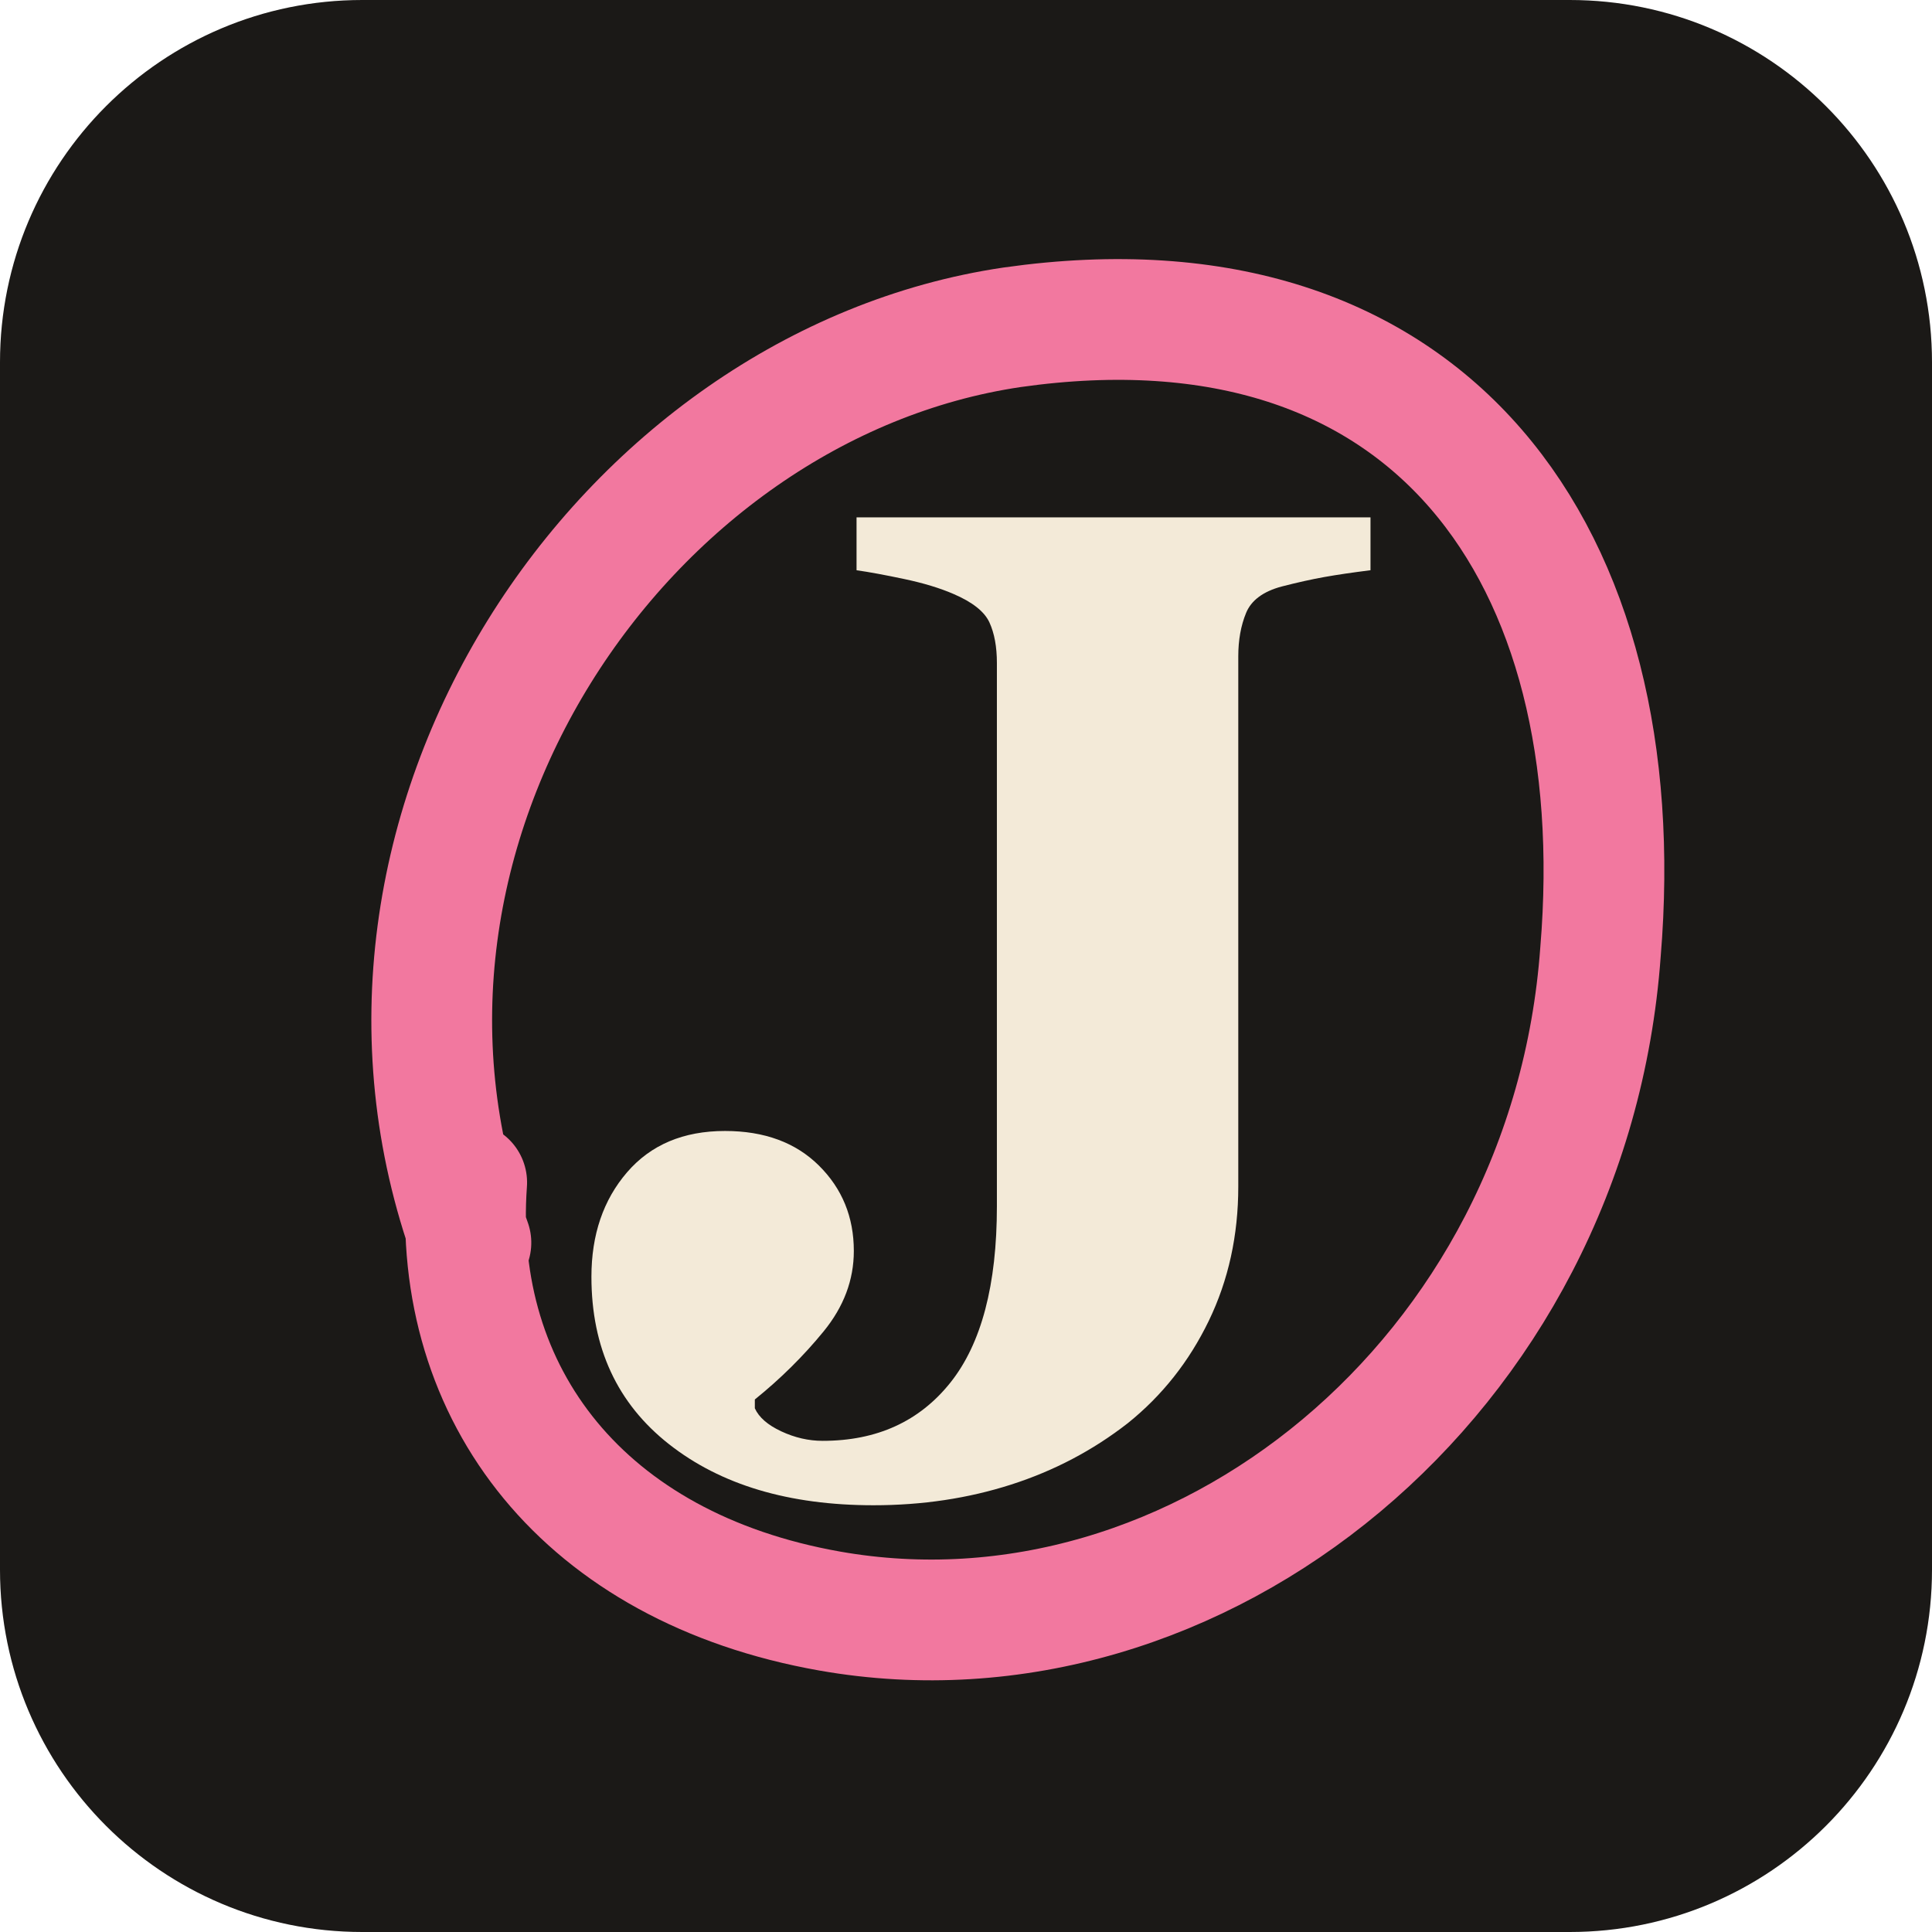
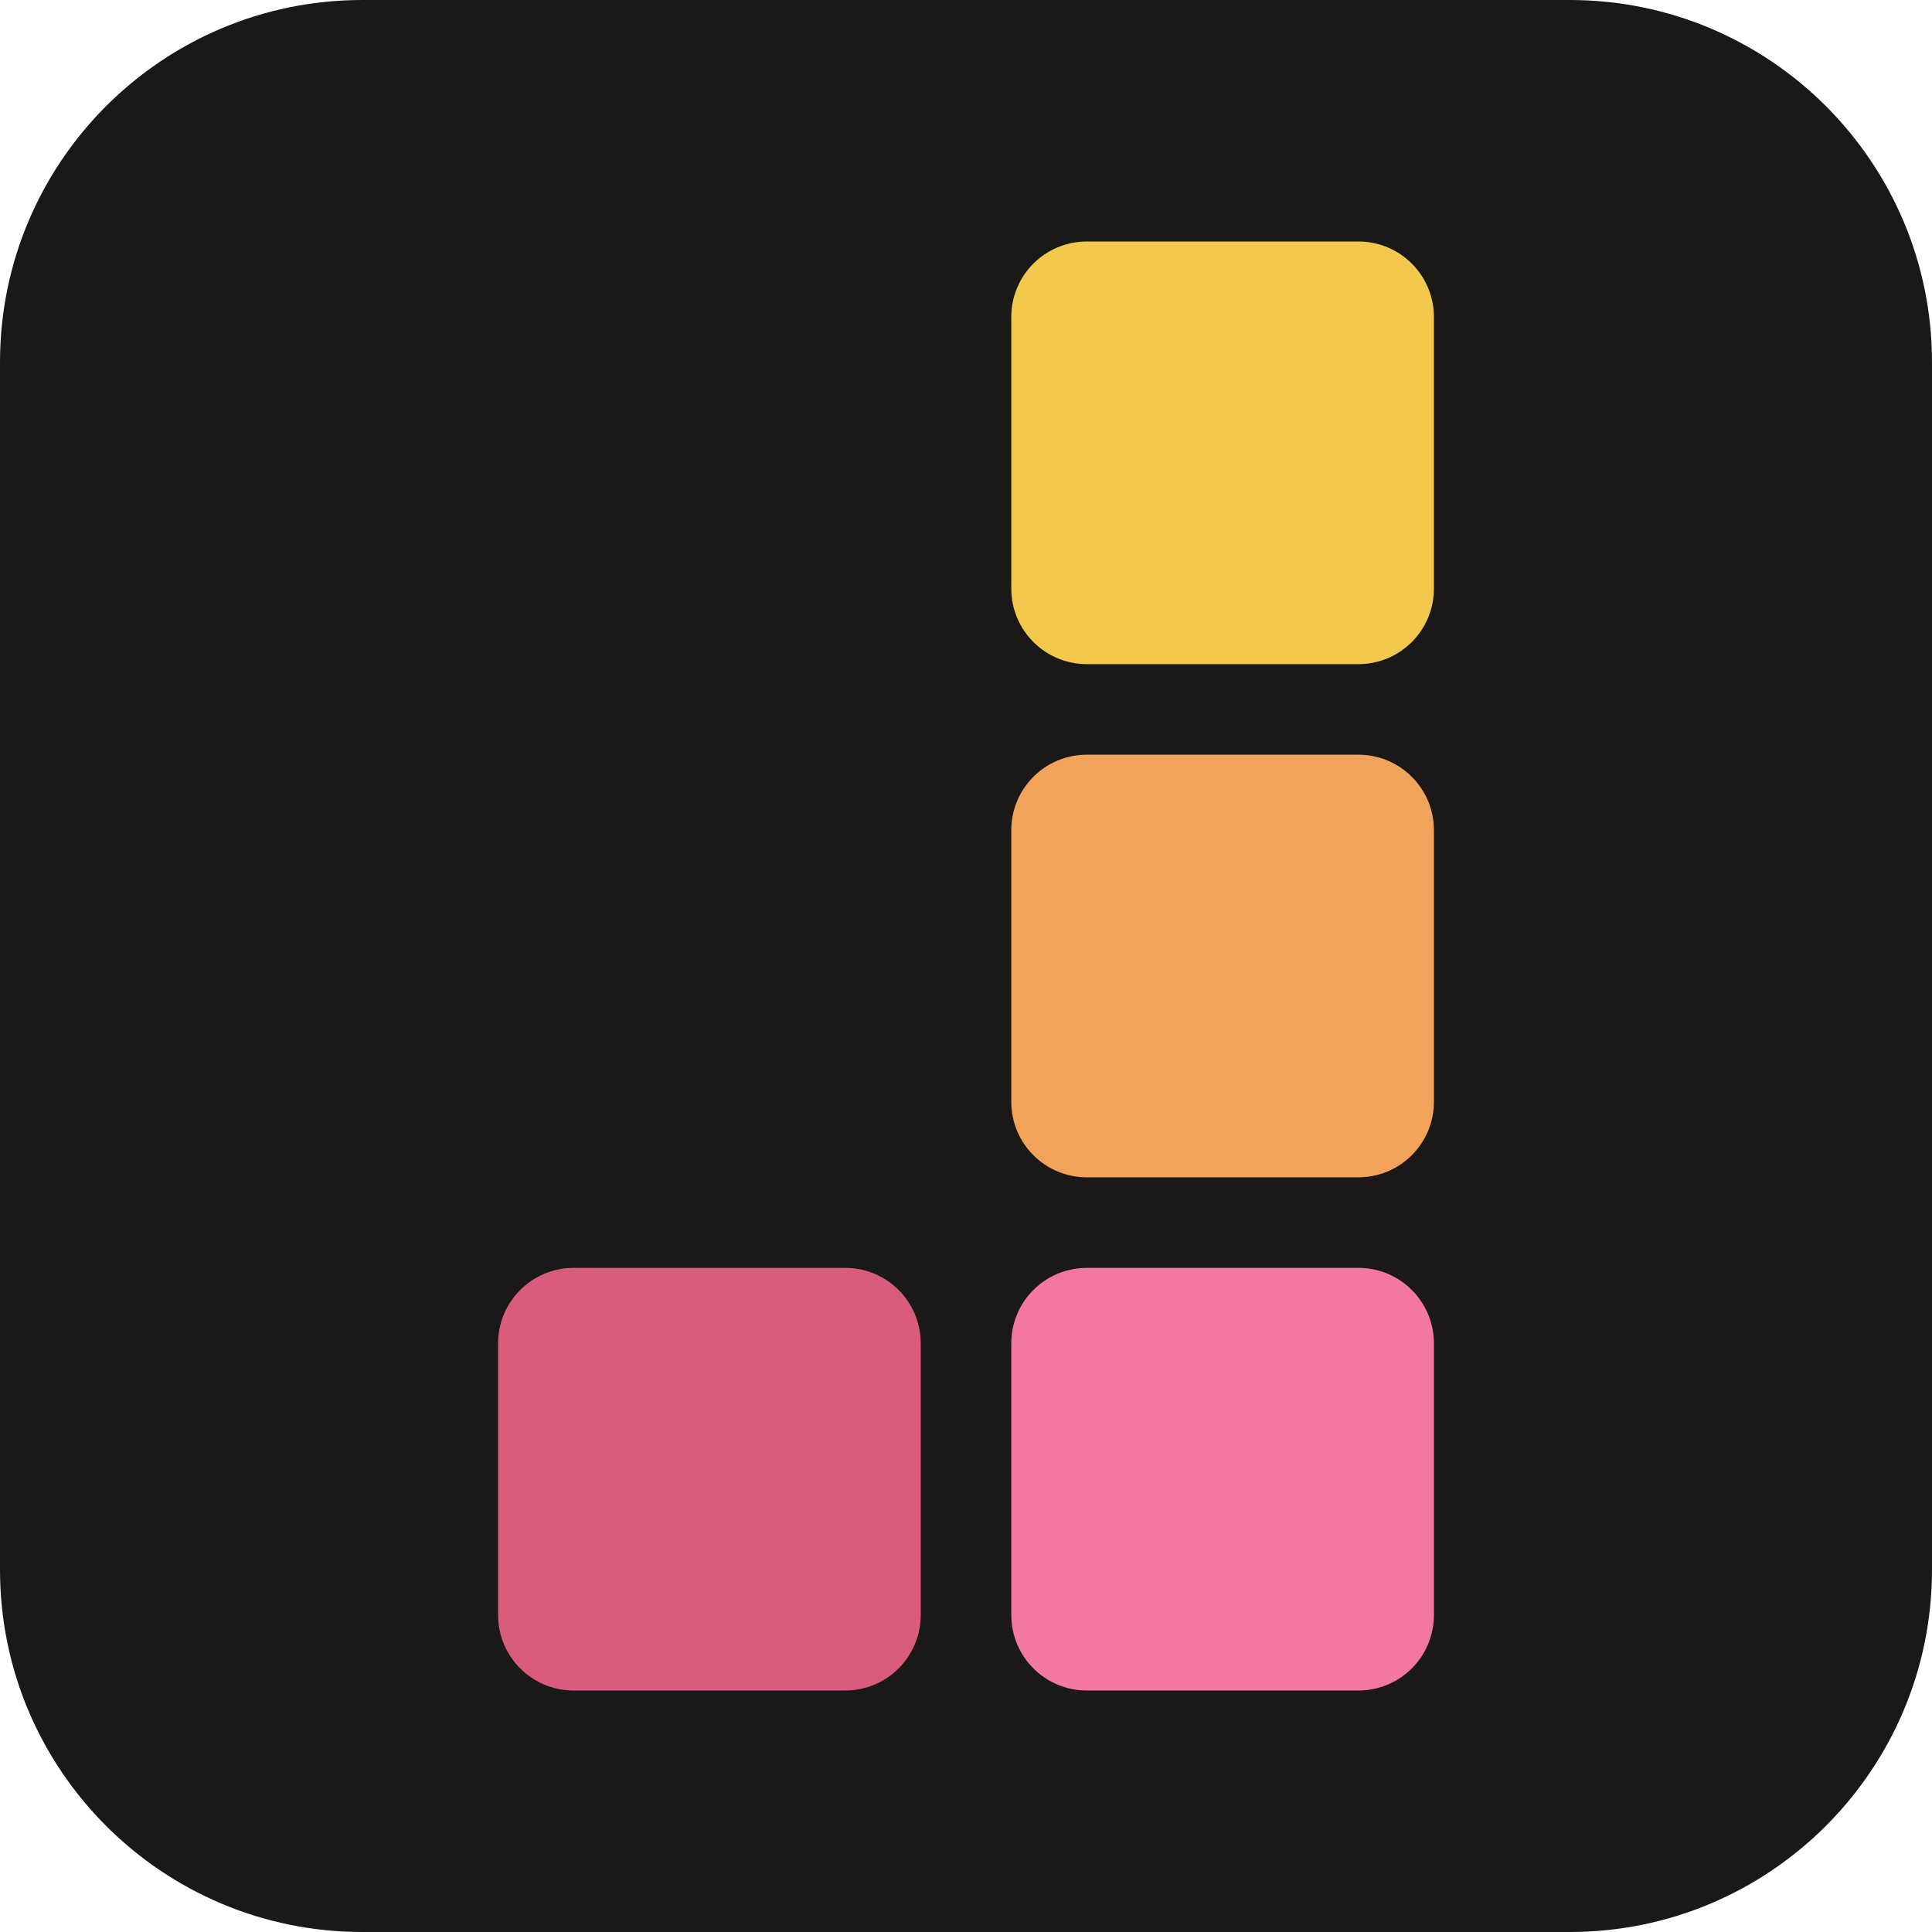
<svg xmlns="http://www.w3.org/2000/svg" viewBox="0 0 64 64" width="64" height="64">
-   <rect x="0" y="0" width="64" height="64" rx="12" fill="#1b1917" />
-   <g transform="translate(19.21,49.01) scale(0.022461,-0.022461)">
-     <path d="M1166 1341Q1126 1336 1098.0 1331.0Q1070 1326 1035 1317Q994 1306 982.5 1278.0Q971 1250 971 1214V432Q971 324 927.5 234.0Q884 144 808 83Q731 23 636.0 -7.5Q541 -38 433 -38Q246 -38 131.5 52.0Q17 142 17 299Q17 392 69.5 453.0Q122 514 214 514Q301 514 352.5 463.0Q404 412 404 337Q404 273 359.5 218.5Q315 164 258 118V105Q267 85 297.0 71.0Q327 57 358 57Q478 57 546.5 143.0Q615 229 615 403V1204Q615 1240 604.0 1264.0Q593 1288 551 1306Q521 1319 478.5 1328.0Q436 1337 408 1341V1419H1166Z" fill="#f3ead8" />
-   </g>
-   <path d="M15,40 C11,26 22,12 35,11 C49,10 55,20 53,33 C51,47 38,56 26,53 C18,51 14,45 15,38" fill="none" stroke="#f2789f" stroke-width="4" stroke-linecap="round" transform="rotate(-4 32 32)" />
+   <rect width="64" height="64" rx="12" fill="#1b1917" />
+   <rect x="33.5" y="8" width="14" height="14" rx="2.5" fill="#f2c94c" />
+   <rect x="33.5" y="25" width="14" height="14" rx="2.5" fill="#f2a35a" />
+   <rect x="33.5" y="42" width="14" height="14" rx="2.5" fill="#f2789f" />
+   <rect x="16.5" y="42" width="14" height="14" rx="2.5" fill="#d95c7d" />
</svg>
